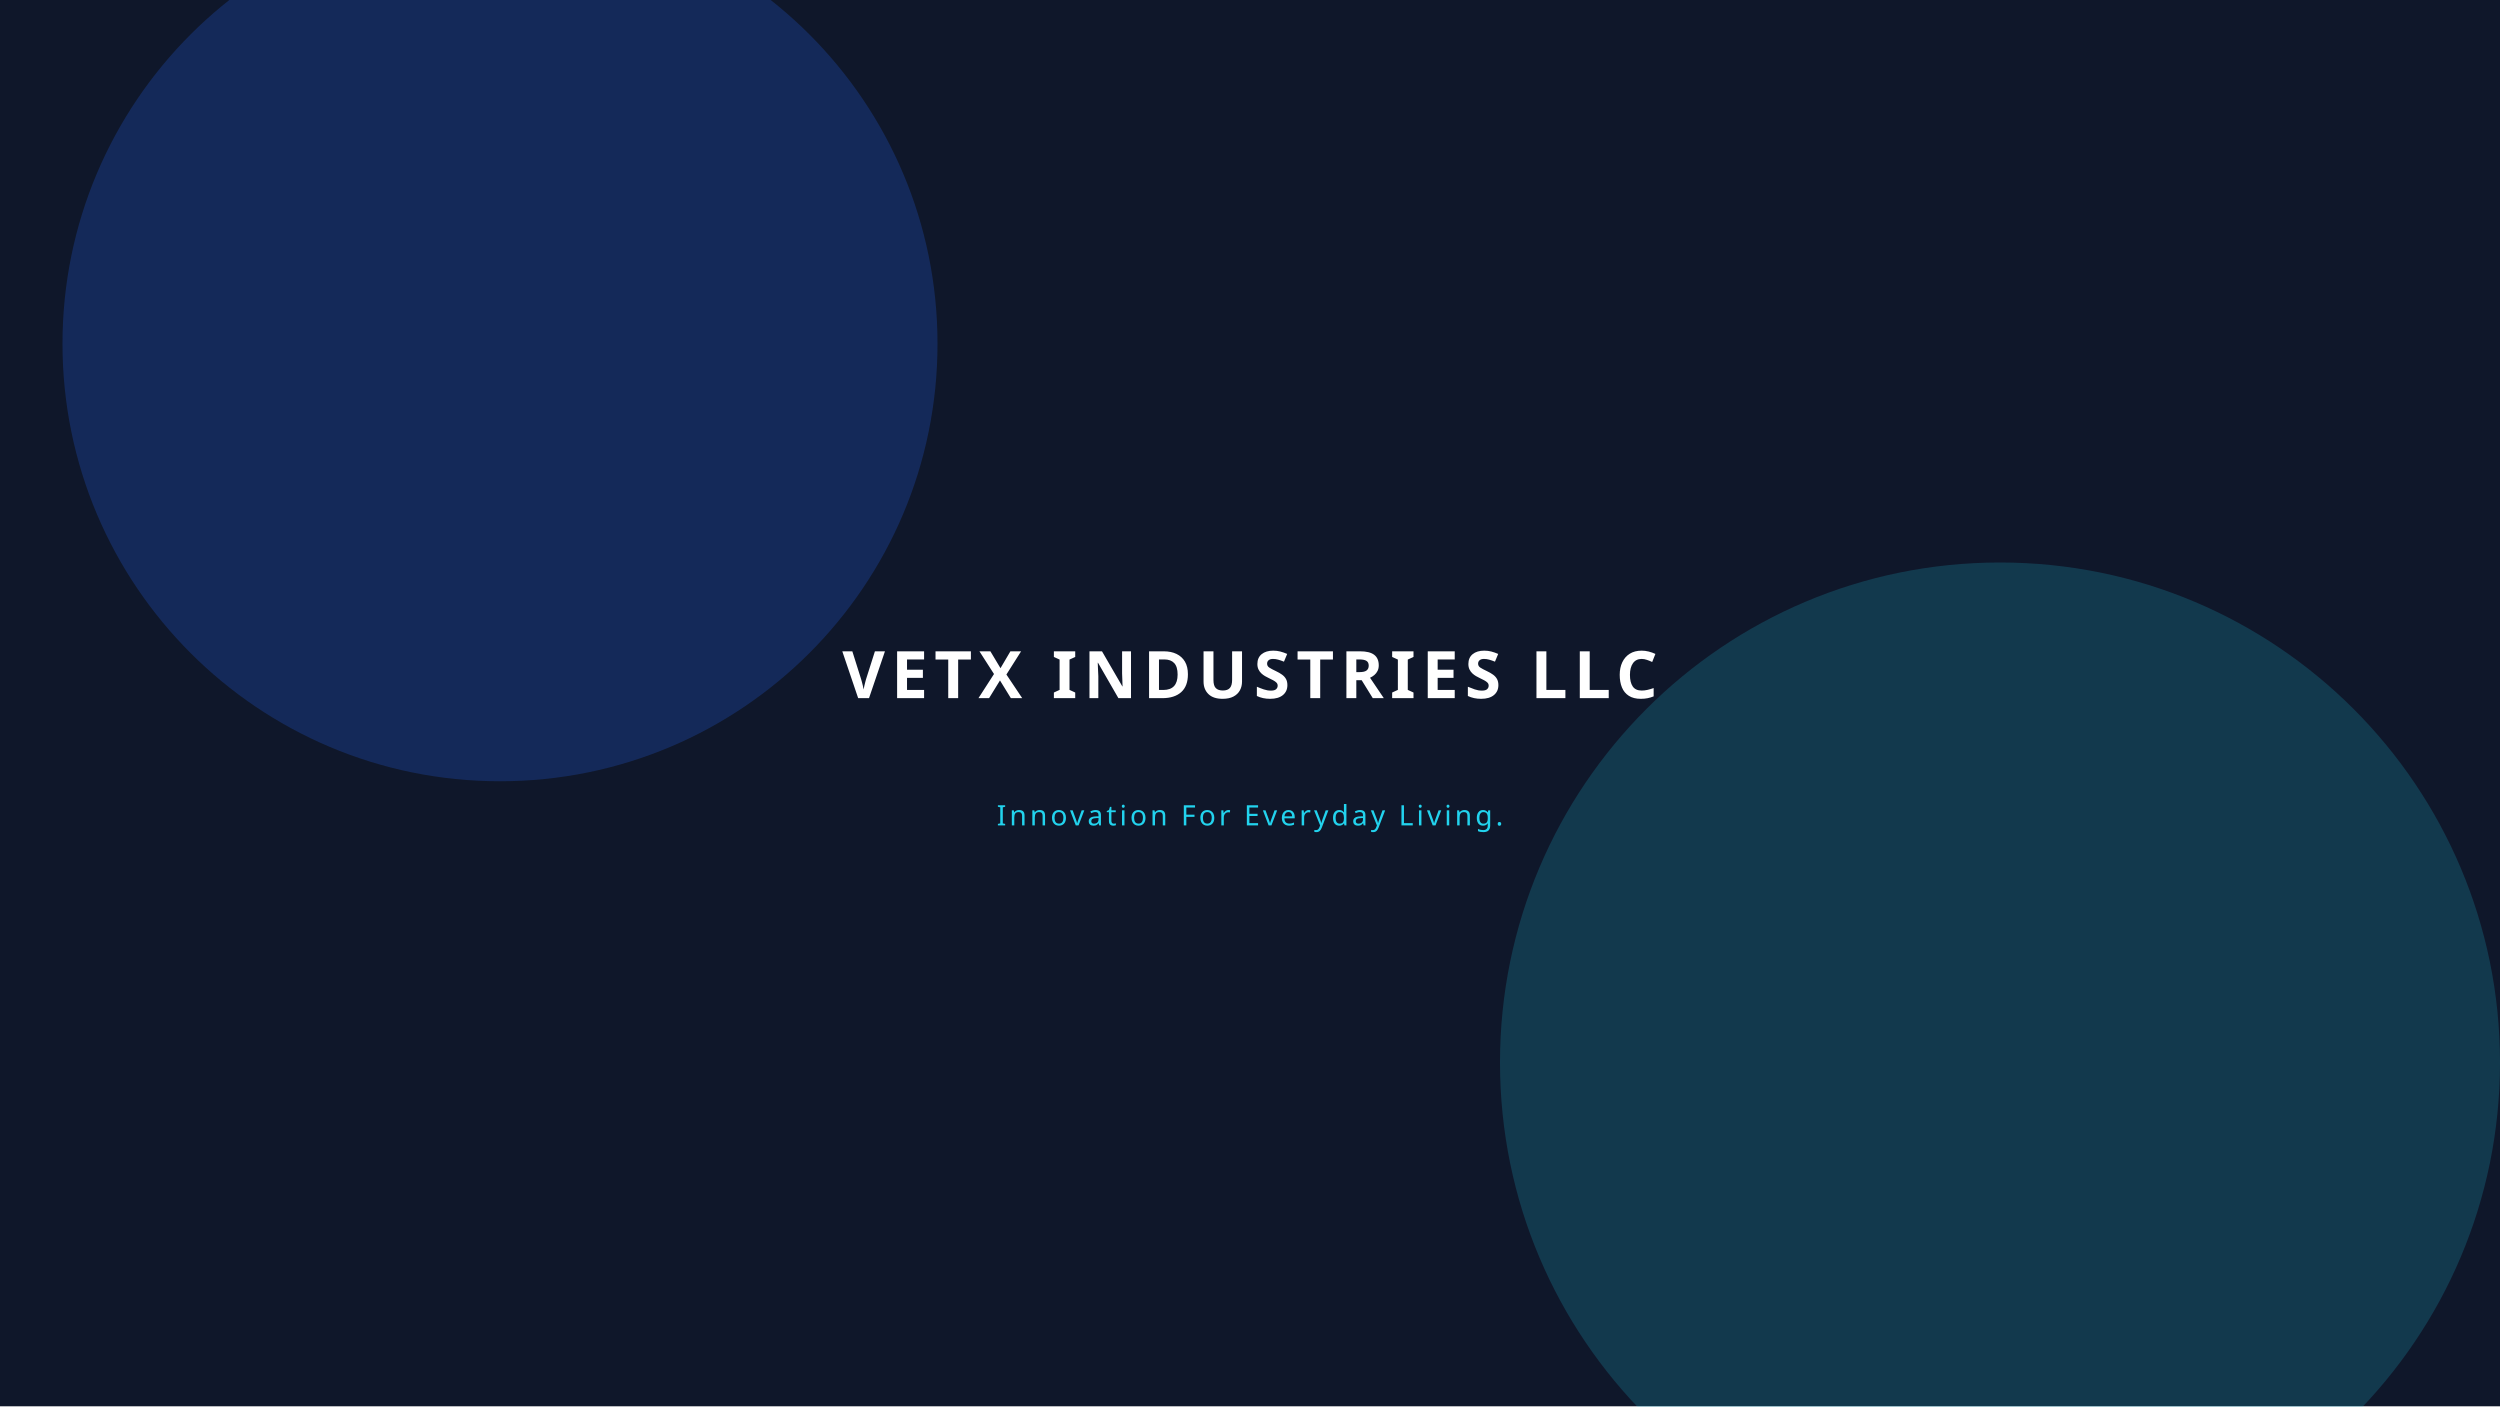
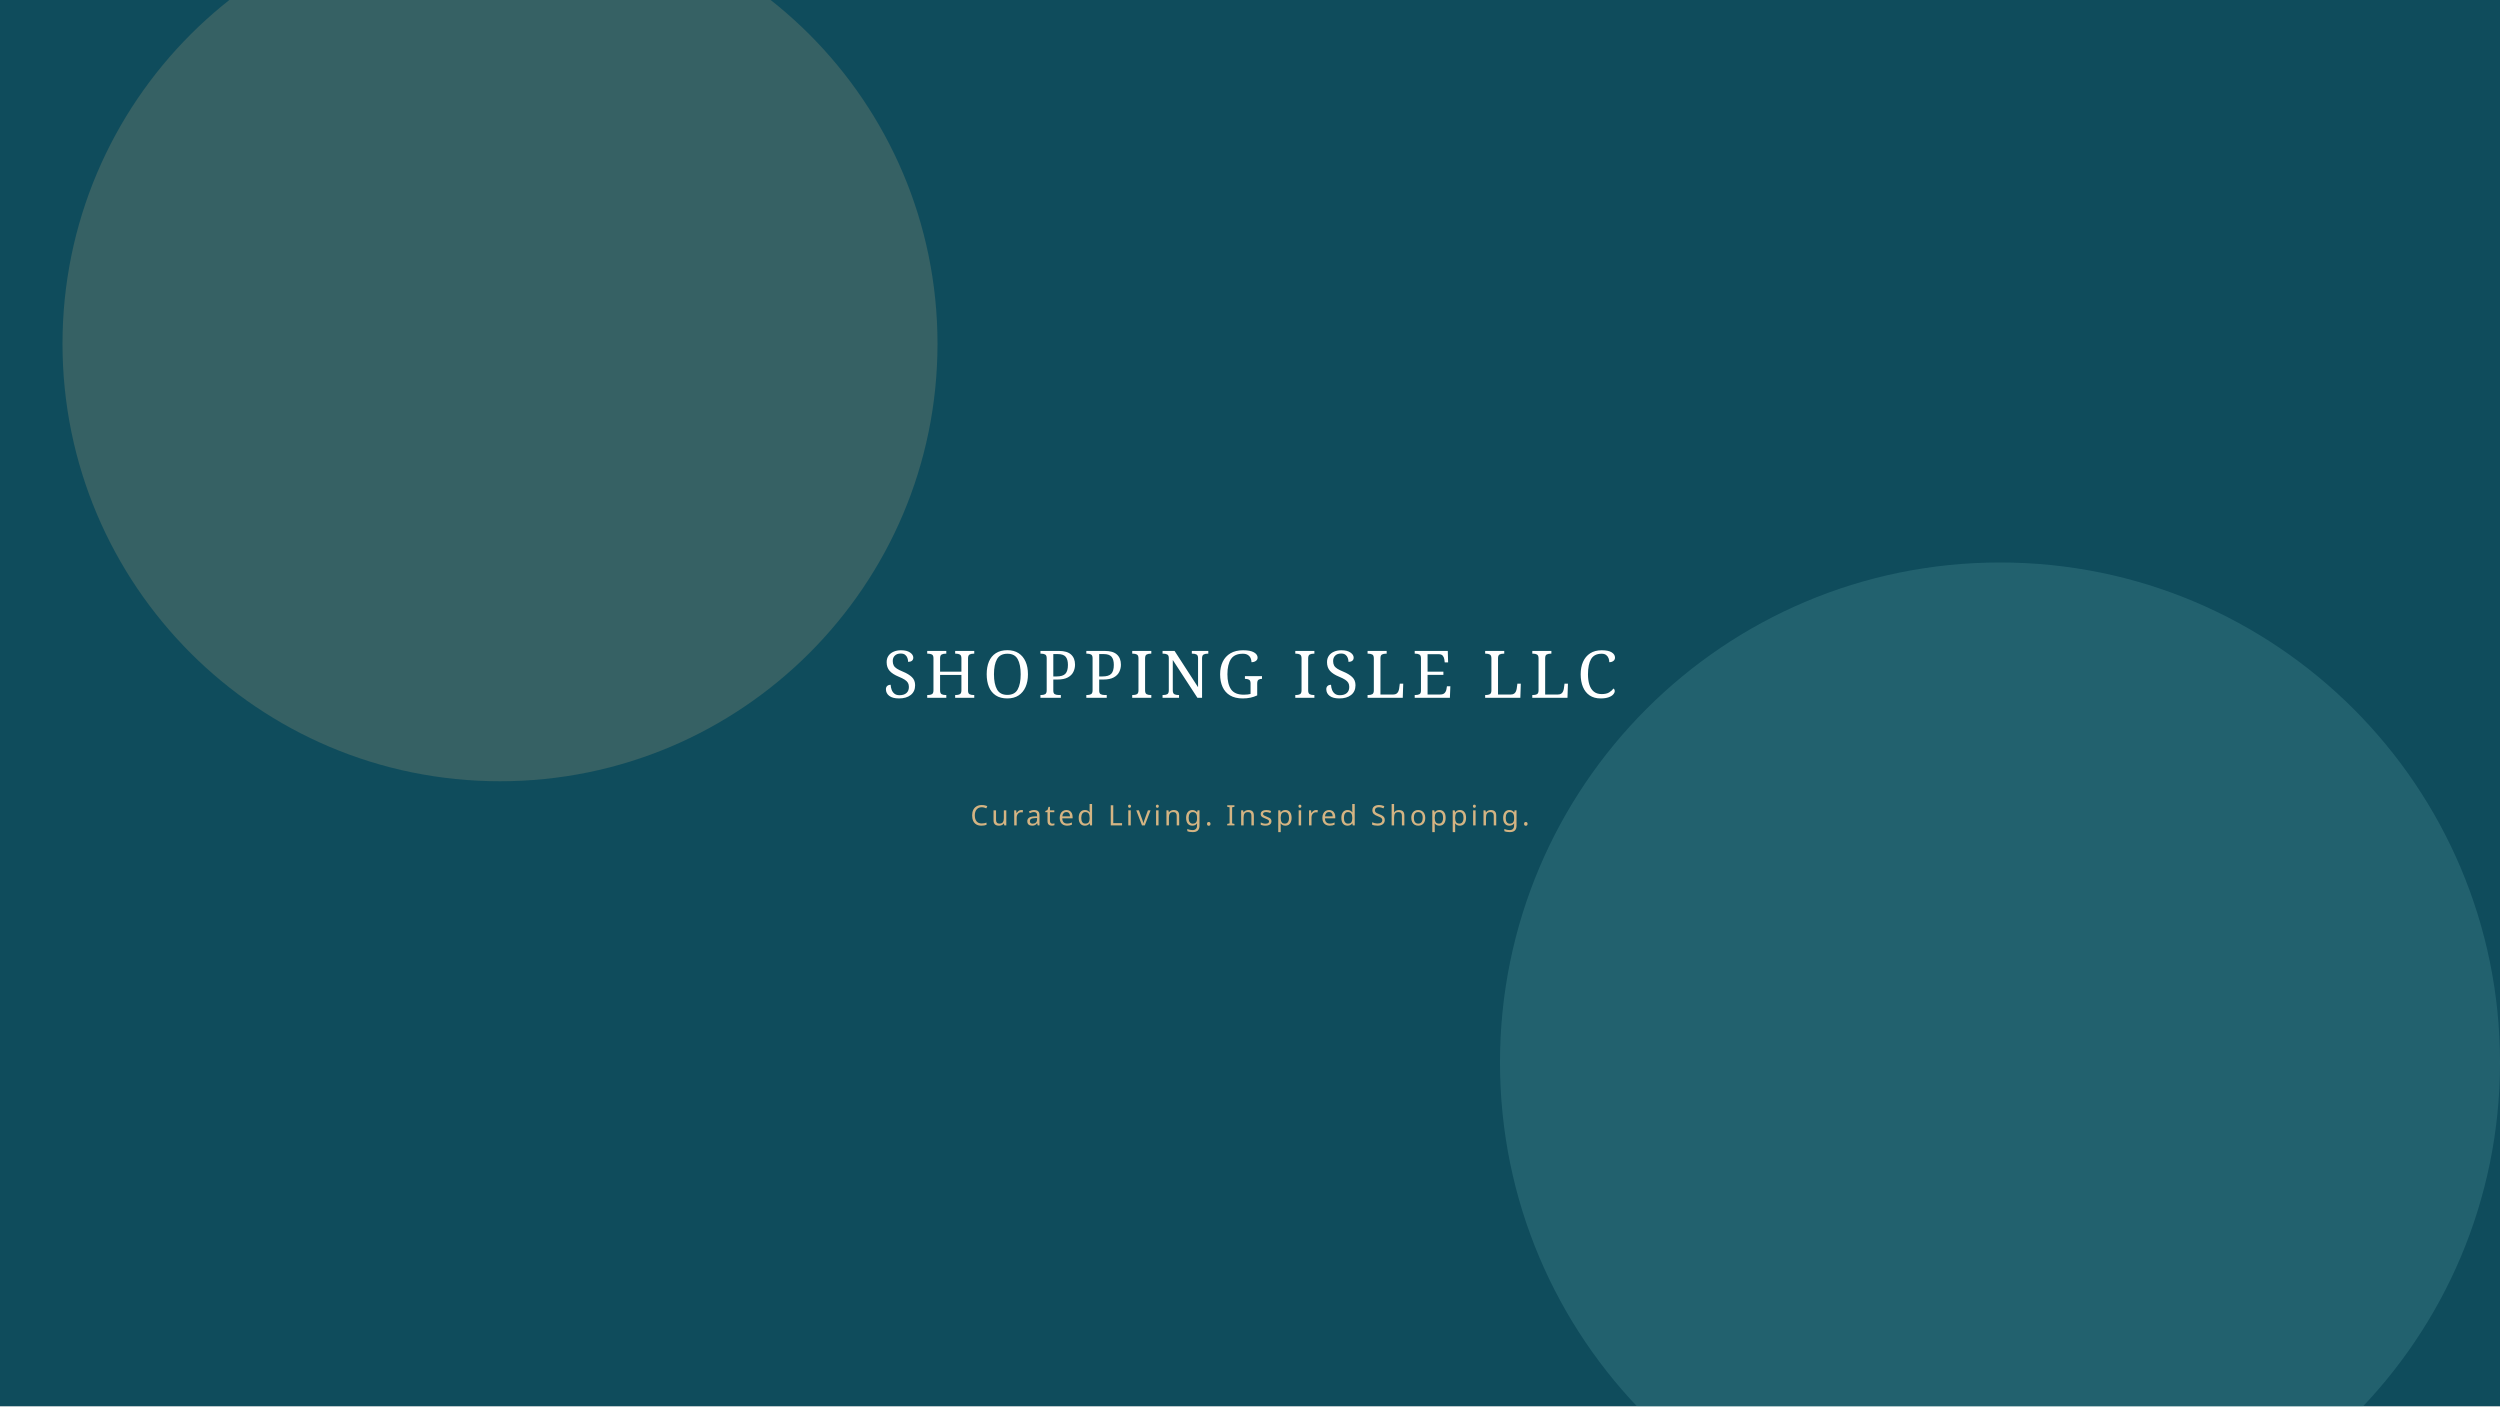
<svg xmlns="http://www.w3.org/2000/svg" width="1600" height="900" viewBox="0 0 1600 900" fill="none">
-   <rect width="1600" height="900" fill="#0F172A" />
-   <circle cx="320" cy="220" r="280" fill="#2563EB" fill-opacity="0.25" />
-   <circle cx="1280" cy="680" r="320" fill="#22D3EE" fill-opacity="0.18" />
-   <text x="50%" y="48%" dominant-baseline="middle" text-anchor="middle" fill="#FFFFFF" font-family="system-ui, sans-serif" font-size="42" font-weight="600" letter-spacing="4">VETX INDUSTRIES LLC</text>
-   <text x="50%" y="58%" dominant-baseline="middle" text-anchor="middle" fill="#22D3EE" font-family="system-ui, sans-serif" font-size="18" letter-spacing="2">Innovation For Everyday Living.</text>
+   <rect width="1600" height="900" fill="#0F4C5C" />
+   <circle cx="320" cy="220" r="280" fill="#D4B483" fill-opacity="0.2" />
+   <circle cx="1280" cy="680" r="320" fill="#7AC7C4" fill-opacity="0.18" />
+   <text x="50%" y="48%" dominant-baseline="middle" text-anchor="middle" fill="#FFFFFF" font-family="Georgia, serif" font-size="42" font-weight="500" letter-spacing="4">SHOPPING ISLE LLC</text>
+   <text x="50%" y="58%" dominant-baseline="middle" text-anchor="middle" fill="#D4B483" font-family="system-ui, sans-serif" font-size="18" letter-spacing="2">Curated Living. Inspired Shopping.</text>
</svg>
